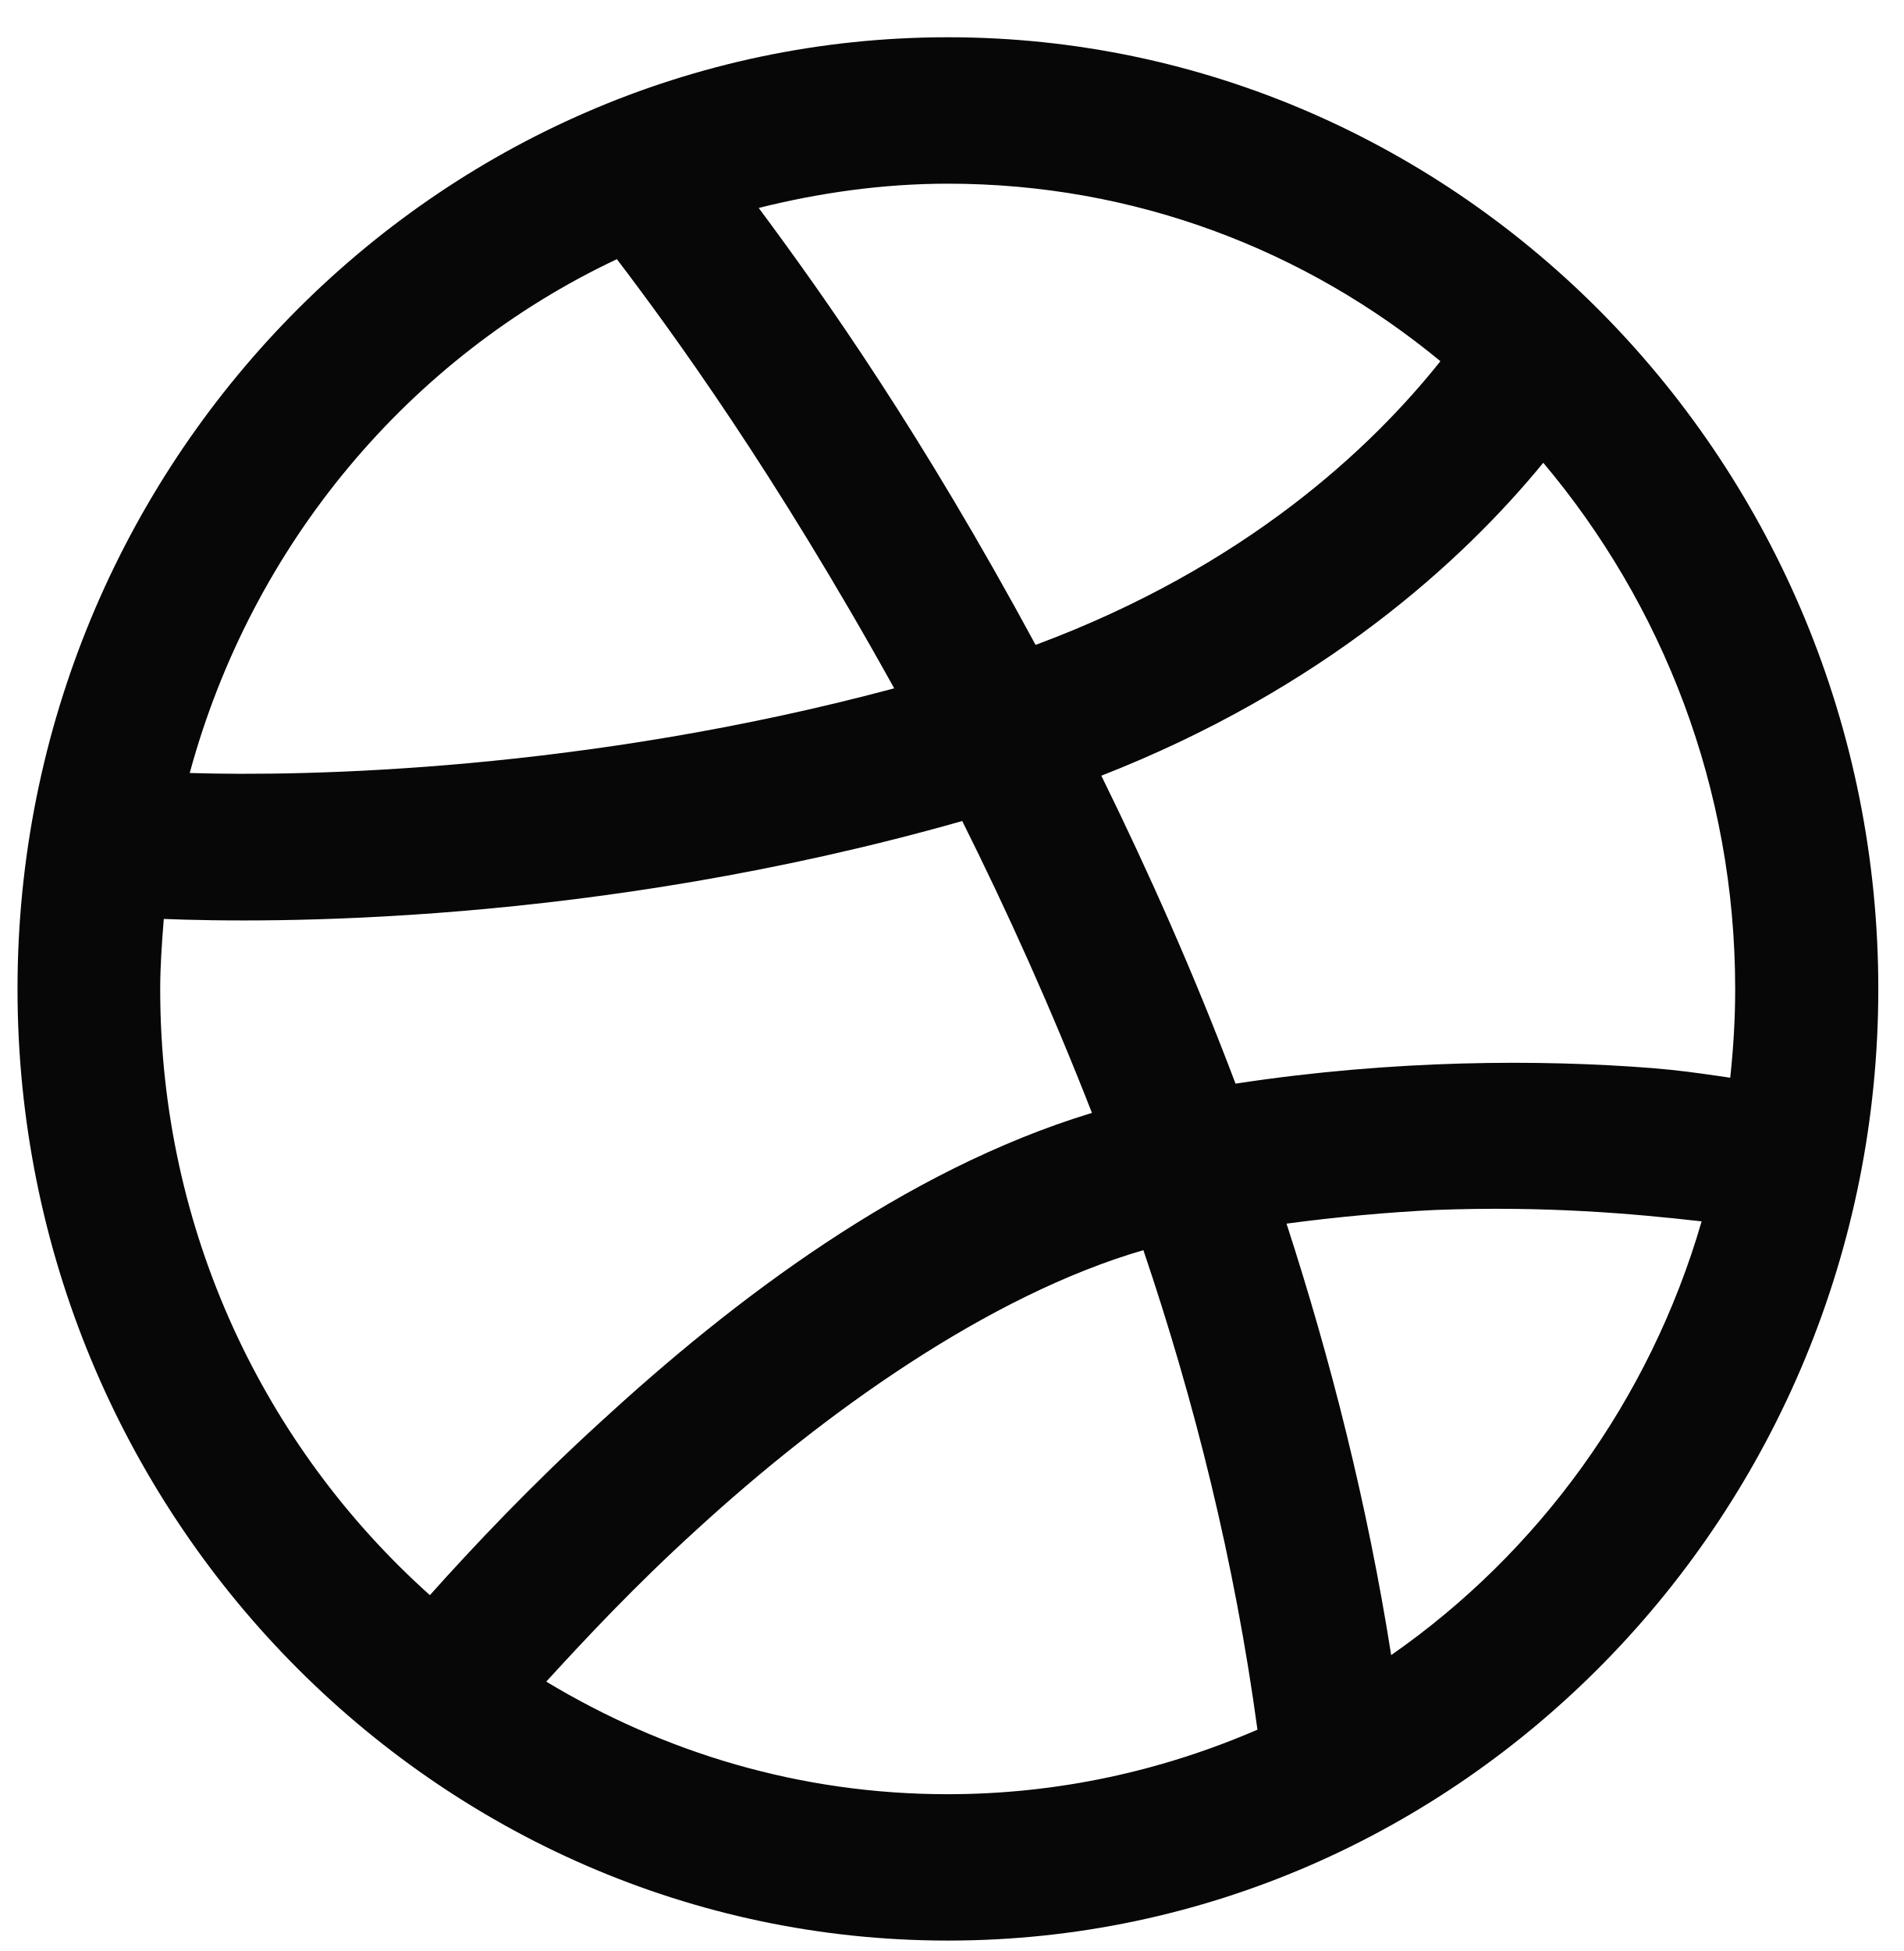
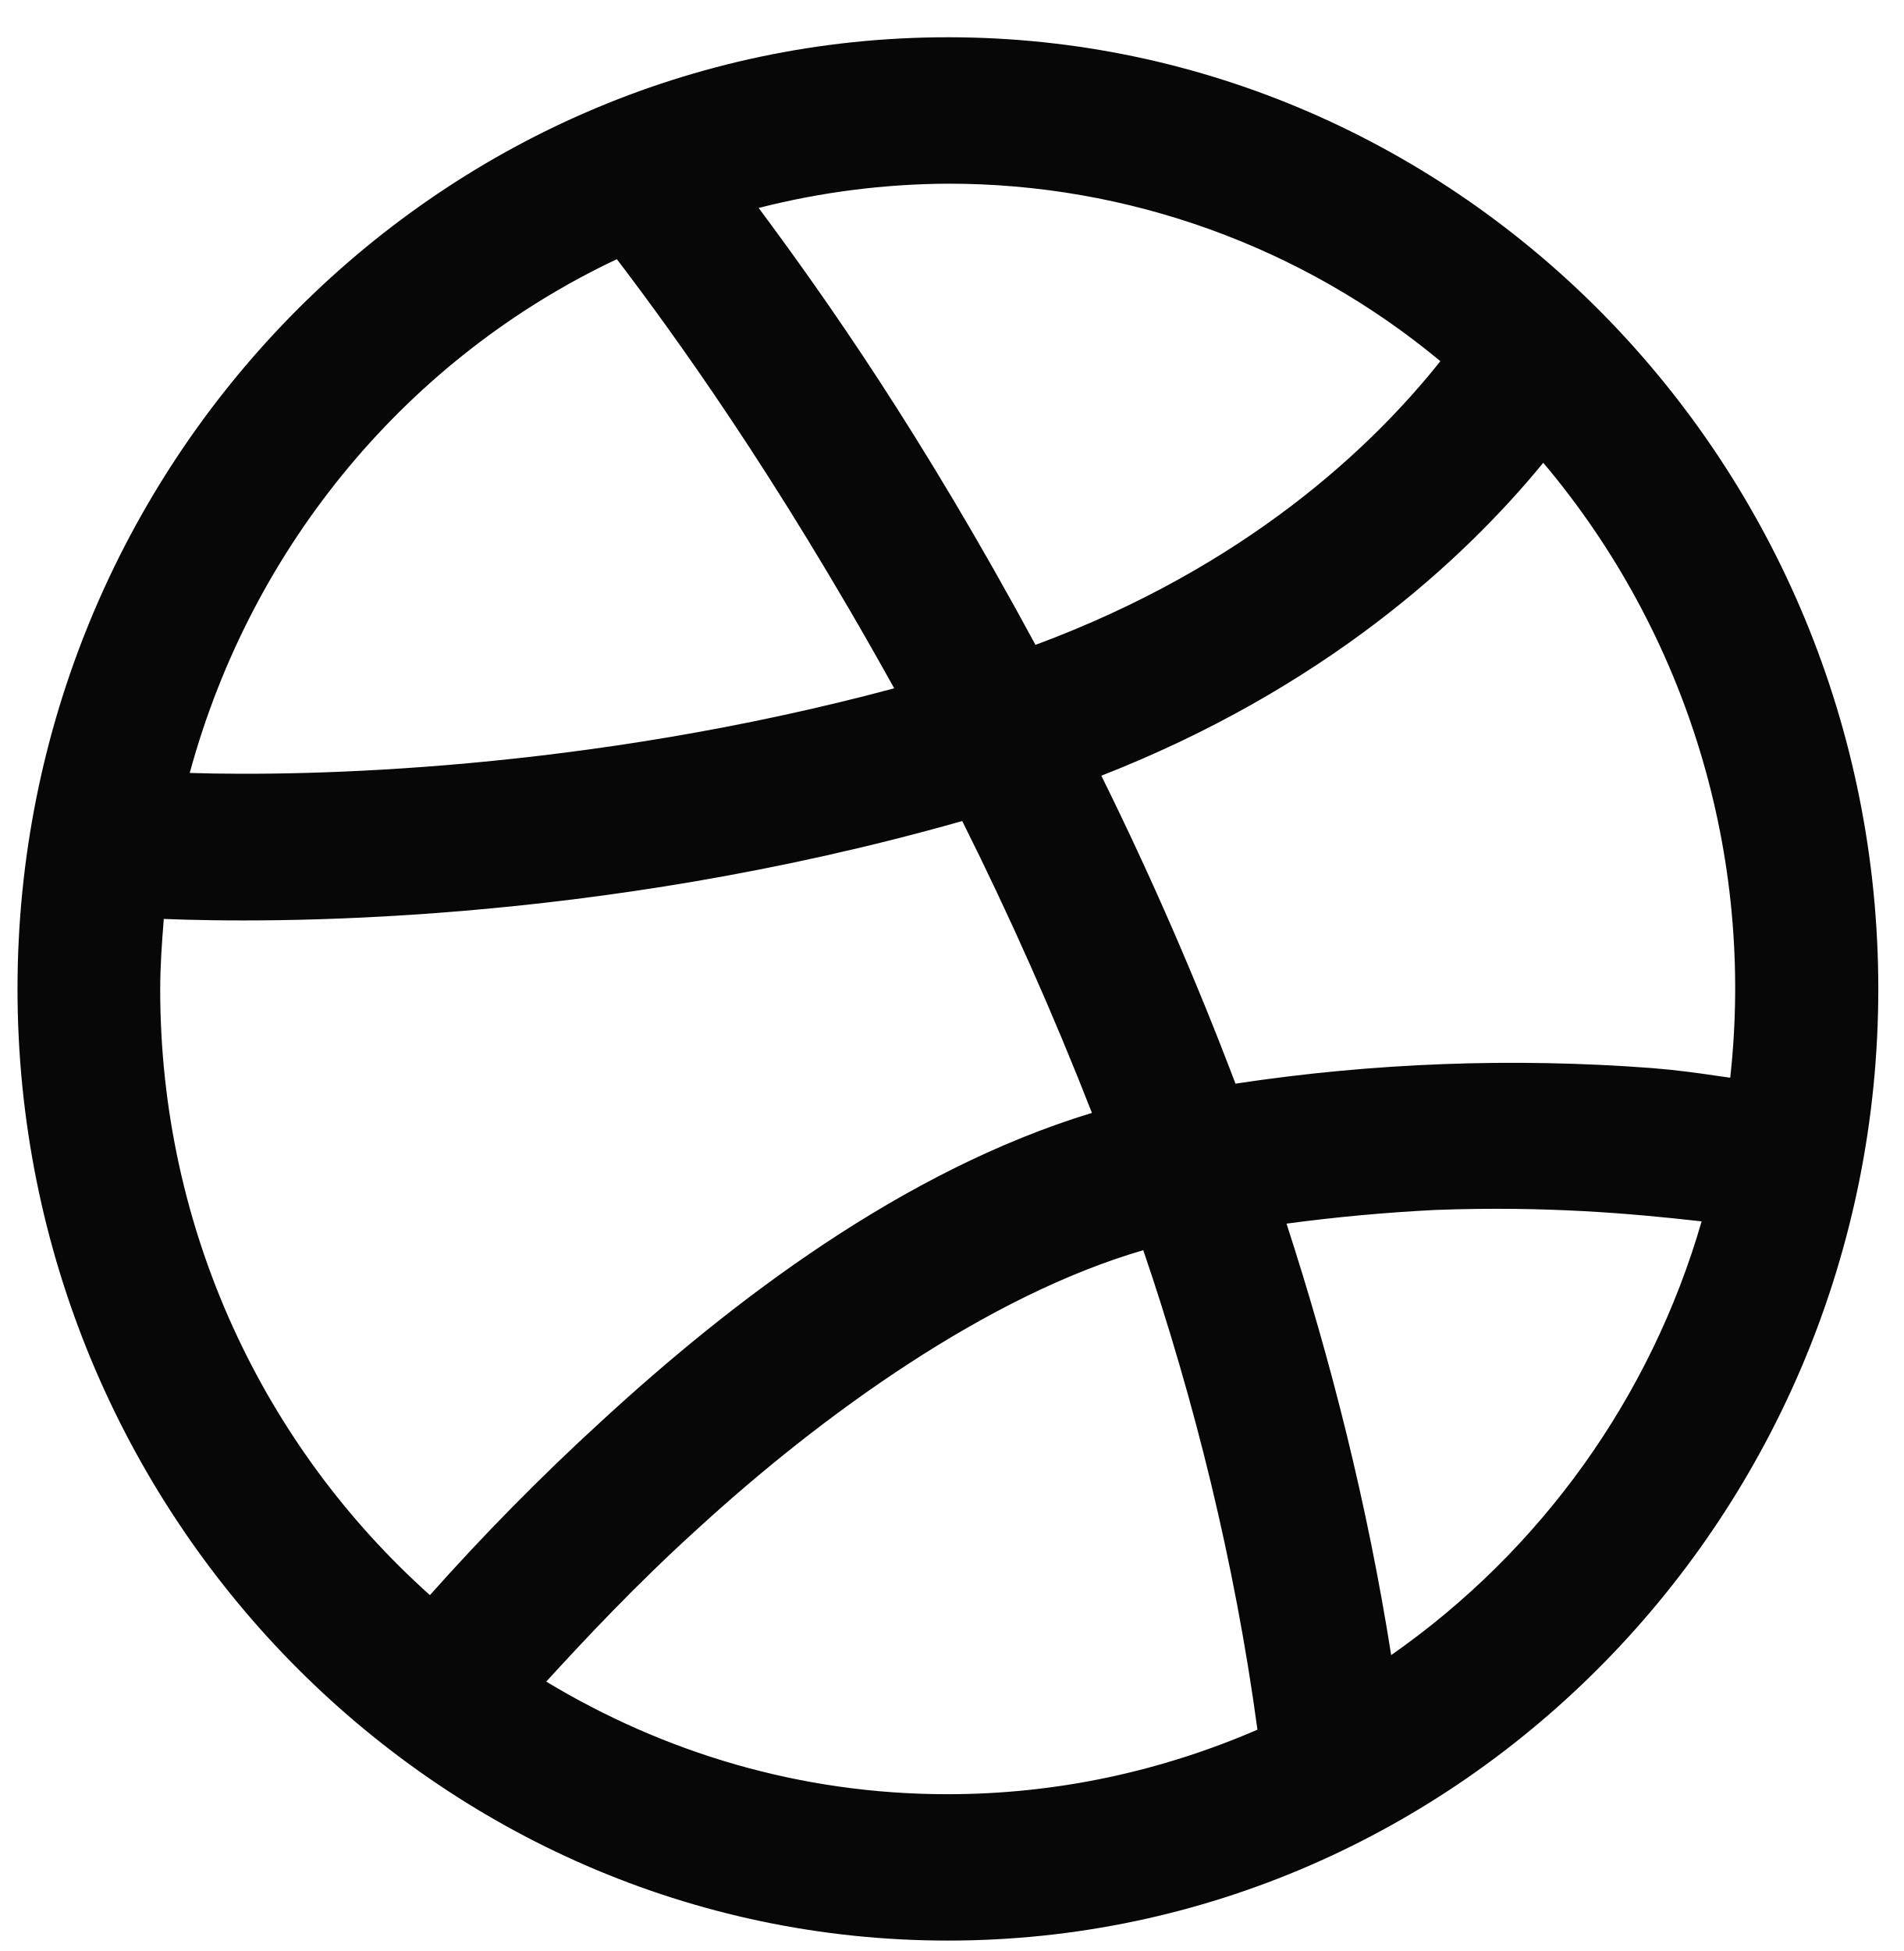
- <svg xmlns="http://www.w3.org/2000/svg" width="40" height="41" viewBox="0 0 40 41" fill="none">
-   <path d="M30.664 7.902L30.969 7.518L30.591 7.205C27.675 4.798 23.973 3.36 19.922 3.36C18.503 3.36 17.127 3.559 15.824 3.885L15.097 4.066L15.544 4.668C16.934 6.539 18.932 9.364 21.325 13.79L21.531 14.172L21.939 14.021C26.466 12.339 29.179 9.768 30.664 7.902ZM13.363 5.144L13.118 4.821L12.752 4.994C8.256 7.115 4.849 11.166 3.505 16.113L3.338 16.724L3.971 16.744C6.447 16.822 12.365 16.705 18.923 14.948L19.542 14.783L19.231 14.223C16.688 9.639 14.549 6.705 13.363 5.144ZM32.817 9.403L32.429 8.942L32.048 9.408C30.392 11.429 27.517 14.055 22.964 15.836L22.458 16.034L22.698 16.522C23.679 18.52 24.631 20.65 25.499 22.949L25.642 23.328L26.042 23.267C29.335 22.764 32.38 22.764 34.679 22.944C35.238 22.99 35.599 23.043 36.019 23.103C36.107 23.116 36.198 23.129 36.294 23.143L36.806 23.215L36.861 22.701C36.929 22.07 36.968 21.437 36.968 20.782C36.968 16.429 35.39 12.46 32.817 9.403ZM20.67 17.03L20.485 16.659L20.086 16.773C12.373 18.964 5.578 18.897 3.462 18.812L2.98 18.792L2.943 19.273L2.941 19.307C2.904 19.783 2.867 20.272 2.867 20.792C2.867 26.026 5.131 30.698 8.702 33.895L9.075 34.228L9.408 33.855C10.303 32.854 11.504 31.579 12.963 30.247L12.966 30.246C15.712 27.714 19.245 25.035 23.094 23.866L23.611 23.709L23.415 23.206C22.553 20.998 21.626 18.946 20.67 17.03ZM30.16 24.927L30.154 24.927C29.143 24.976 28.067 25.073 26.972 25.219L26.378 25.298L26.563 25.869C27.487 28.713 28.251 31.726 28.744 34.859L28.869 35.648L29.524 35.192C32.71 32.973 35.12 29.676 36.243 25.806L36.408 25.236L35.819 25.17C34.359 25.005 32.507 24.839 30.16 24.927ZM24.504 26.112L24.35 25.659L23.89 25.792C20.509 26.776 16.972 29.327 14.292 31.788C12.996 32.966 11.95 34.085 11.111 35.002L10.698 35.452L11.222 35.767C13.767 37.302 16.723 38.205 19.912 38.205C22.306 38.205 24.564 37.699 26.626 36.808L26.974 36.657L26.923 36.282C26.439 32.708 25.584 29.302 24.504 26.112ZM0.868 20.782C0.868 10.029 9.435 1.283 19.922 1.283C30.409 1.283 38.976 10.029 38.976 20.782C38.976 31.535 30.409 40.281 19.922 40.281C9.435 40.281 0.868 31.535 0.868 20.782Z" fill="#070707" stroke="#070707" />
+ <svg xmlns="http://www.w3.org/2000/svg" width="40" height="41" fill="none">
+   <path fill="#070707" stroke="#070707" d="m30.664 7.902.305-.384-.378-.313A16.673 16.673 0 0 0 19.92 3.36a16.9 16.9 0 0 0-4.097.525l-.727.181.447.602c1.39 1.87 3.388 4.696 5.78 9.122l.207.382.408-.152c4.527-1.68 7.24-4.252 8.725-6.118Zm-17.3-2.758-.246-.323-.366.173c-4.496 2.121-7.903 6.172-9.247 11.119l-.167.61.633.02c2.476.079 8.394-.038 14.952-1.795l.619-.165-.311-.56c-2.544-4.584-4.683-7.518-5.868-9.079Zm19.453 4.26-.388-.462-.381.466c-1.656 2.021-4.532 4.647-9.084 6.428l-.506.198.24.488a72.893 72.893 0 0 1 2.8 6.427l.144.379.4-.061a38.402 38.402 0 0 1 8.637-.323c.56.046.92.099 1.34.16l.275.039.512.072.055-.514a17.62 17.62 0 0 0-4.044-13.298ZM20.67 17.03l-.185-.37-.399.113c-7.713 2.19-14.508 2.124-16.624 2.039l-.482-.02-.037.48-.002.035c-.037.476-.074.965-.074 1.485 0 5.234 2.264 9.906 5.835 13.102l.373.334.333-.373a49.75 49.75 0 0 1 3.556-3.608l.002-.001c2.746-2.532 6.28-5.21 10.128-6.38l.517-.157-.196-.503a74.456 74.456 0 0 0-2.745-6.176Zm9.49 7.897h-.006a38.168 38.168 0 0 0-3.182.292l-.595.08.186.57c.924 2.844 1.688 5.857 2.181 8.99l.125.79.655-.457a17.321 17.321 0 0 0 6.719-9.386l.165-.57-.59-.066c-1.46-.165-3.31-.331-5.658-.243Zm-5.656 1.185-.154-.453-.46.133c-3.381.984-6.918 3.535-9.598 5.996-1.296 1.178-2.341 2.297-3.181 3.213l-.413.451.524.315c2.545 1.535 5.501 2.438 8.69 2.438 2.394 0 4.652-.506 6.714-1.397l.348-.15-.051-.376c-.484-3.574-1.339-6.98-2.42-10.17ZM.868 20.782c0-10.753 8.567-19.499 19.054-19.499 10.487 0 19.054 8.746 19.054 19.5 0 10.752-8.567 19.498-19.054 19.498C9.435 40.281.868 31.535.868 20.782Z" />
</svg>
